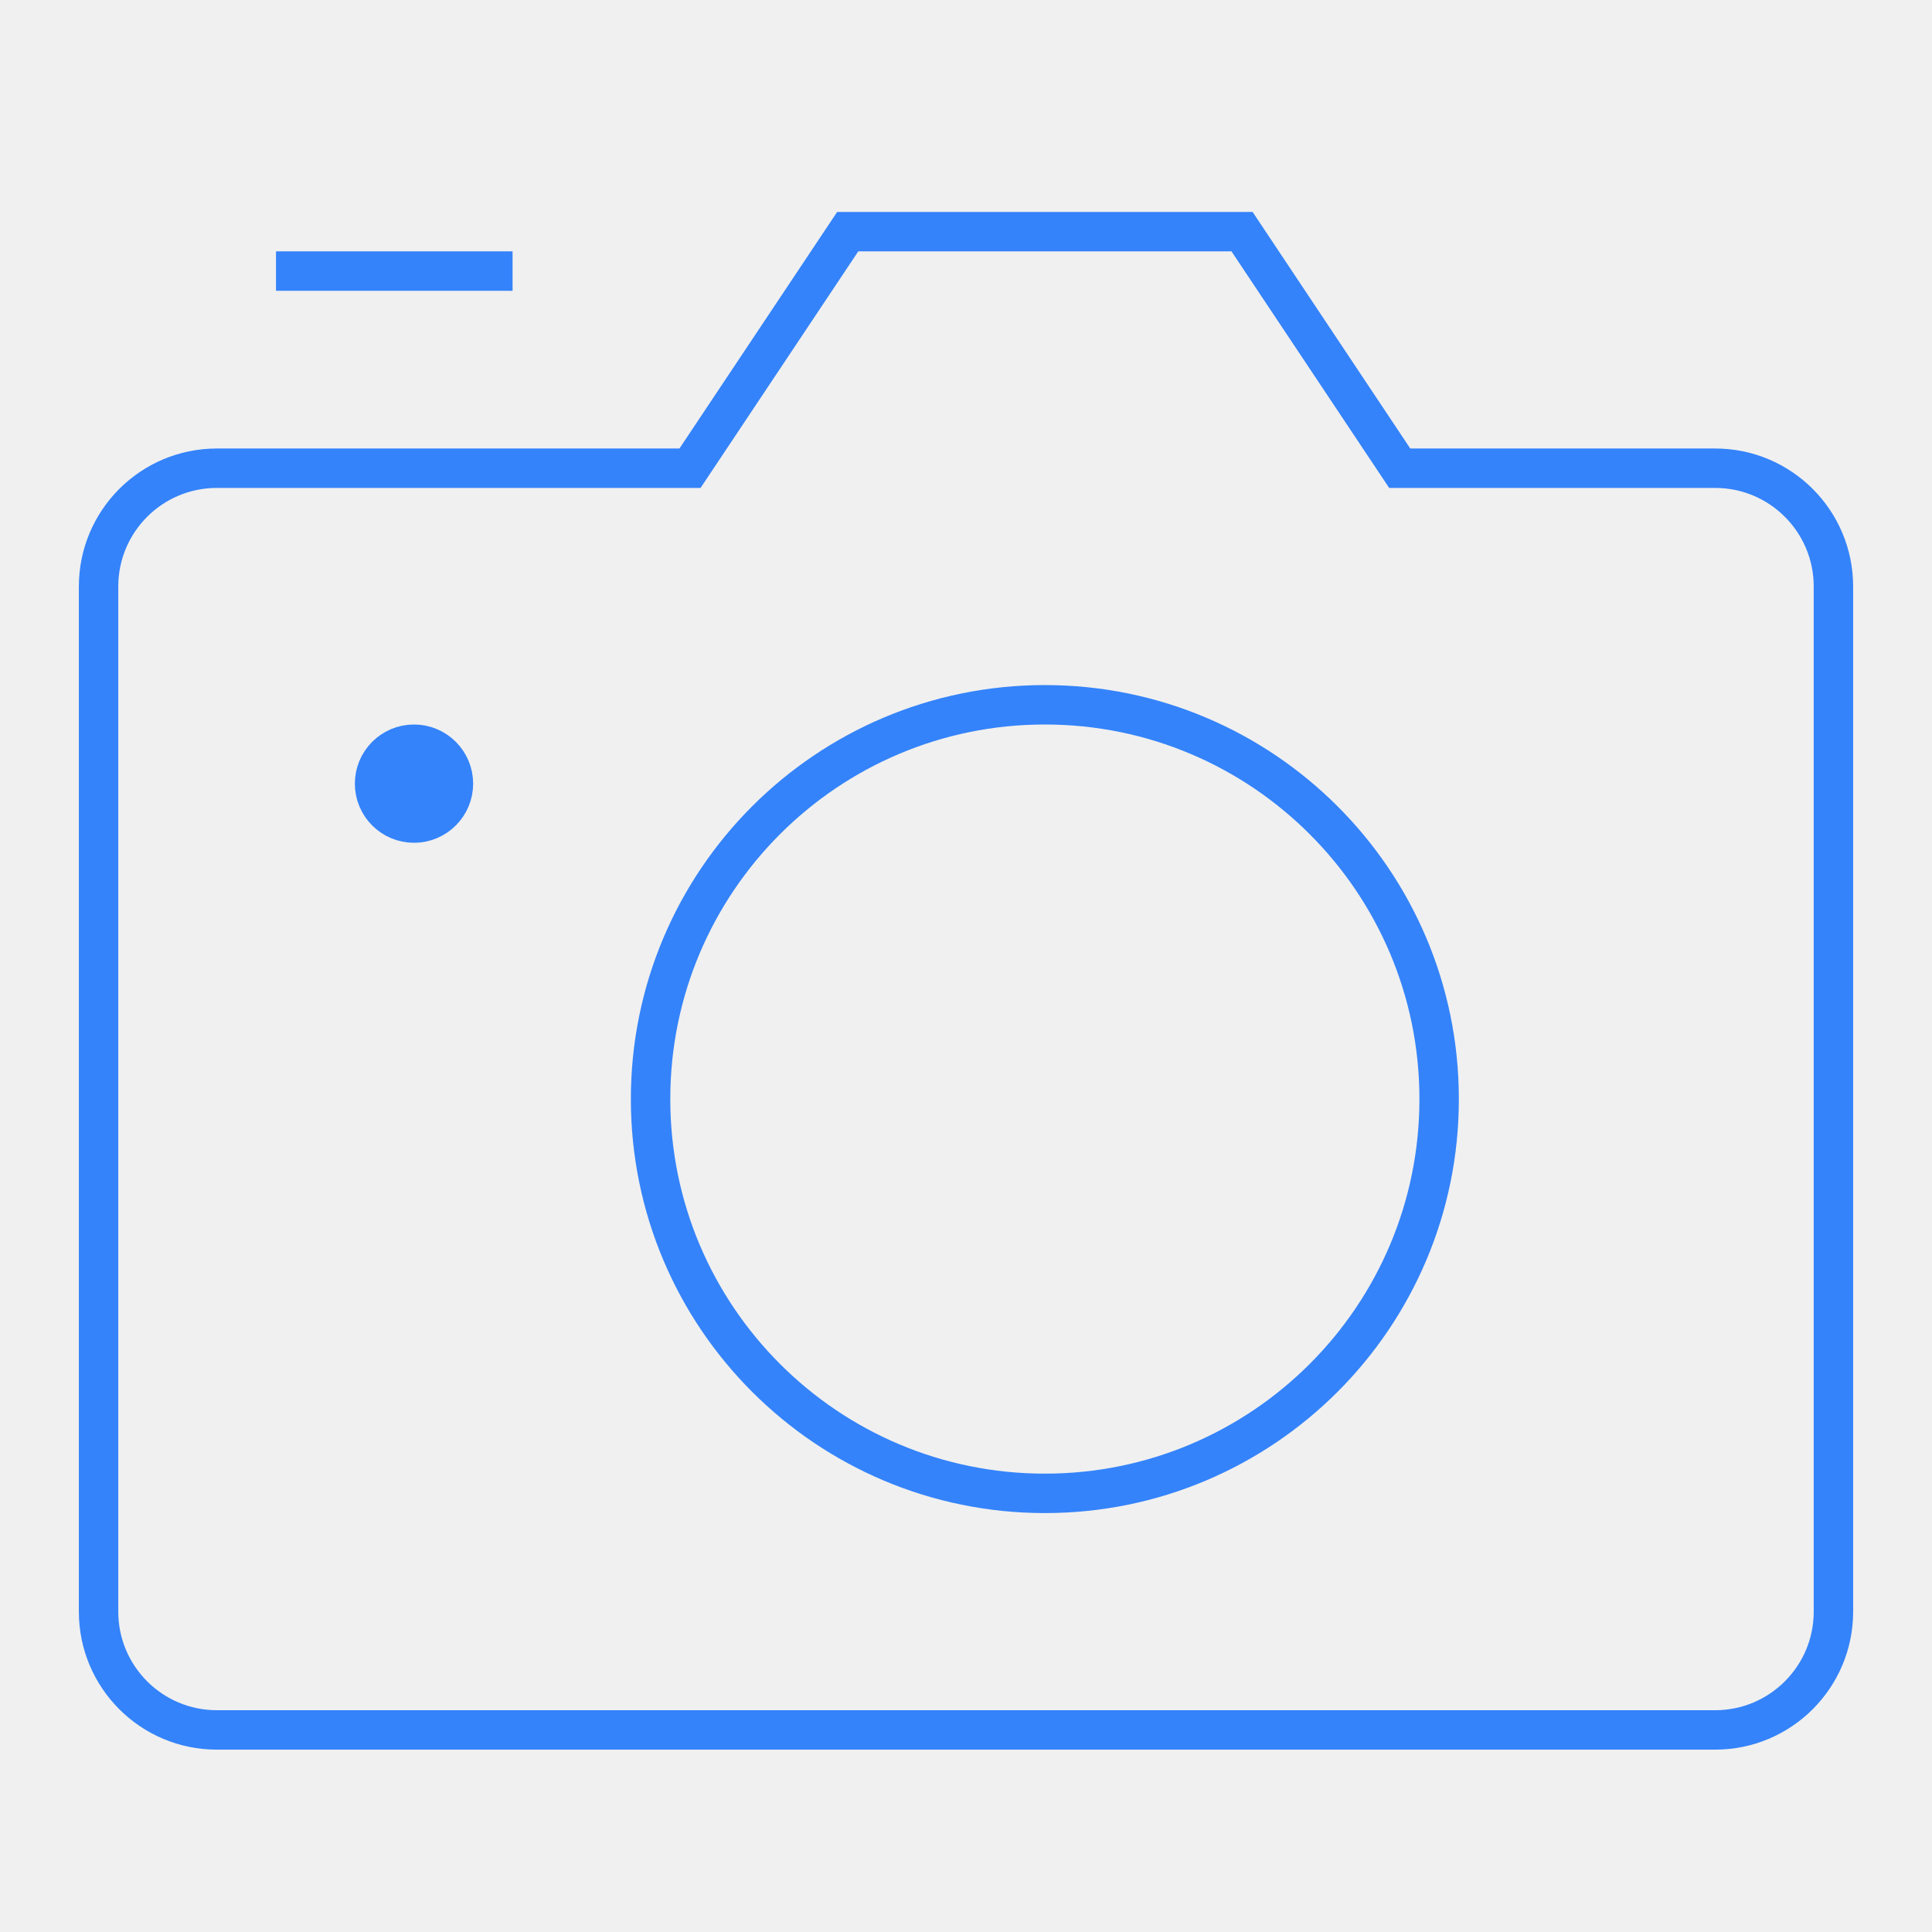
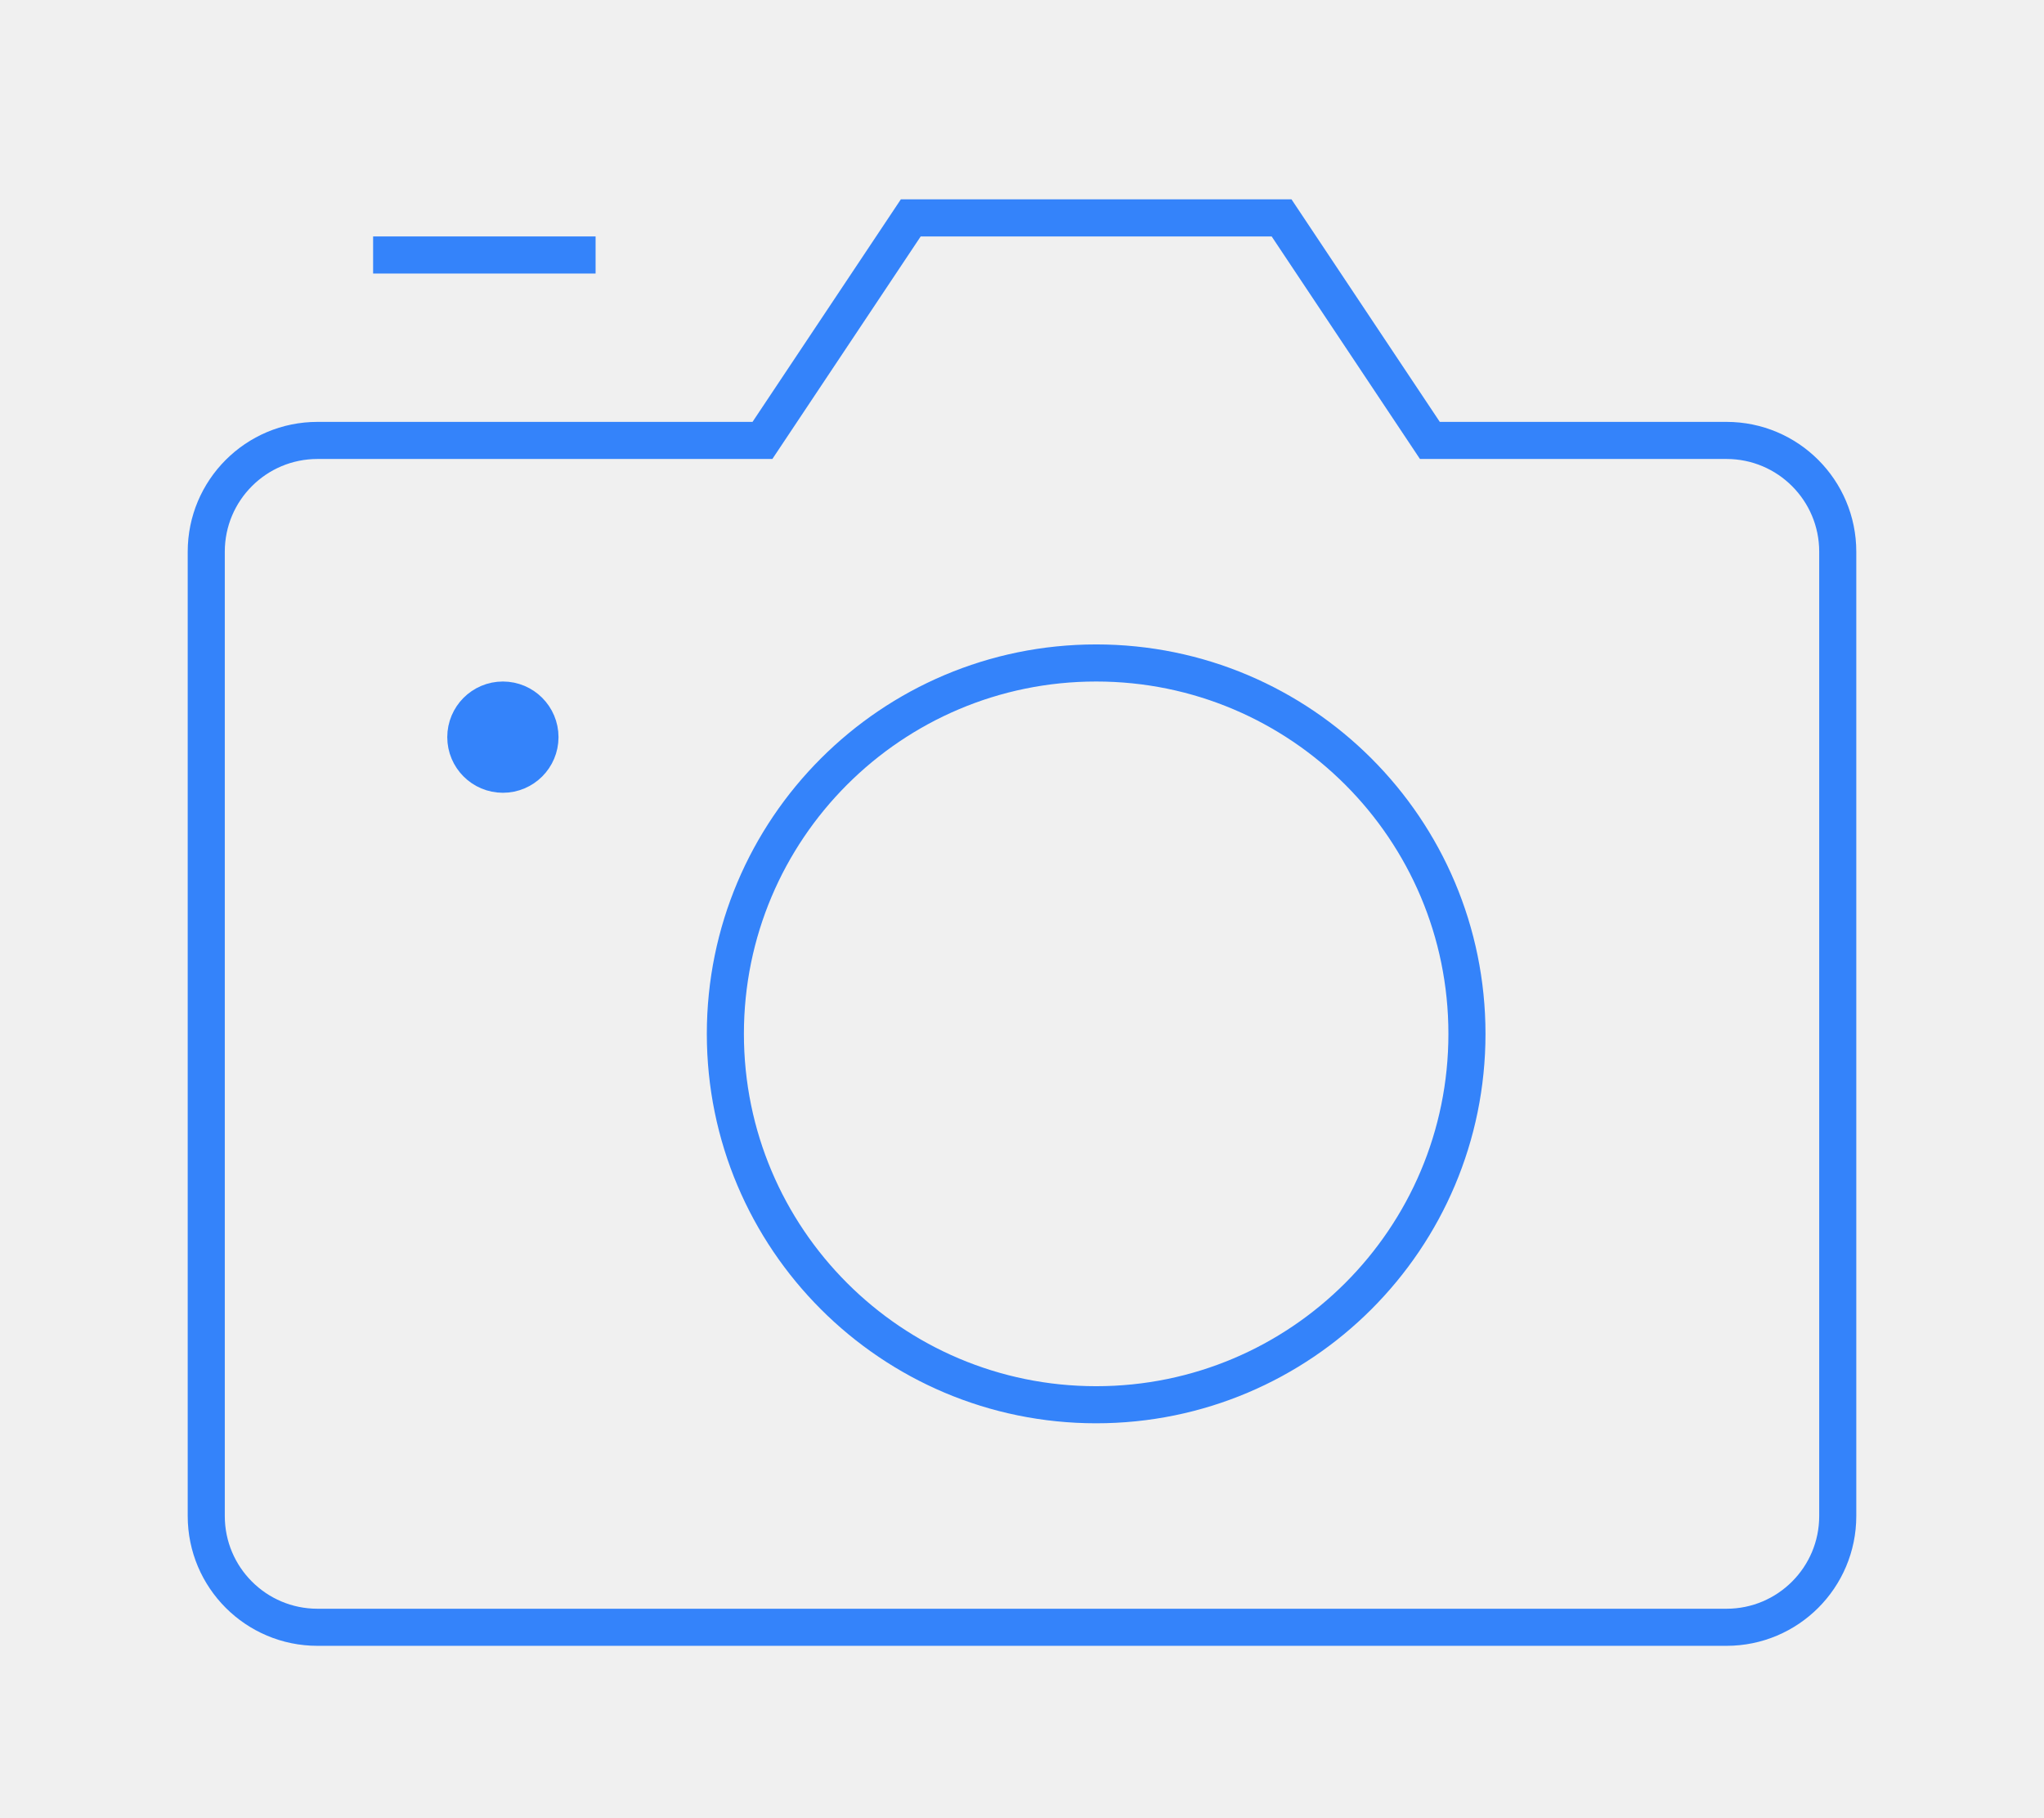
- <svg xmlns="http://www.w3.org/2000/svg" width="49" height="49" viewBox="0 0 49 49" fill="none">
+ <svg xmlns="http://www.w3.org/2000/svg" width="45" height="40" viewBox="0 0 49 49" fill="none">
  <g clip-path="url(#clip0_1_603)">
    <path d="M7.5 6.875H12.5" stroke="#3483FA" stroke-miterlimit="10" stroke-linecap="square" />
    <path d="M5.5 43.875H43.5C45.157 43.875 46.5 42.532 46.5 40.875V14.875C46.5 13.218 45.157 11.875 43.5 11.875H35.5L31.501 5.875H21.5L17.5 11.875H5.5C3.843 11.875 2.5 13.218 2.5 14.875V40.875C2.5 42.532 3.843 43.875 5.5 43.875Z" stroke="#3483FA" stroke-miterlimit="10" stroke-linecap="square" />
    <path d="M26.5 37.875C32.023 37.875 36.5 33.398 36.5 27.875C36.5 22.352 32.023 17.875 26.5 17.875C20.977 17.875 16.5 22.352 16.5 27.875C16.5 33.398 20.977 37.875 26.5 37.875Z" stroke="#3483FA" stroke-miterlimit="10" stroke-linecap="square" />
    <path d="M10.5 20.875C11.052 20.875 11.5 20.427 11.5 19.875C11.5 19.323 11.052 18.875 10.5 18.875C9.948 18.875 9.5 19.323 9.5 19.875C9.5 20.427 9.948 20.875 10.5 20.875Z" stroke="#3483FA" stroke-miterlimit="10" stroke-linecap="square" />
    <path d="M10.5 20.875C11.052 20.875 11.5 20.427 11.5 19.875C11.5 19.323 11.052 18.875 10.5 18.875C9.948 18.875 9.5 19.323 9.5 19.875C9.5 20.427 9.948 20.875 10.5 20.875Z" fill="#3483FA" />
  </g>
  <defs>
    <clipPath id="clip0_1_603">
      <rect width="48" height="48" fill="white" transform="translate(0.5 0.875)" />
    </clipPath>
  </defs>
</svg>
